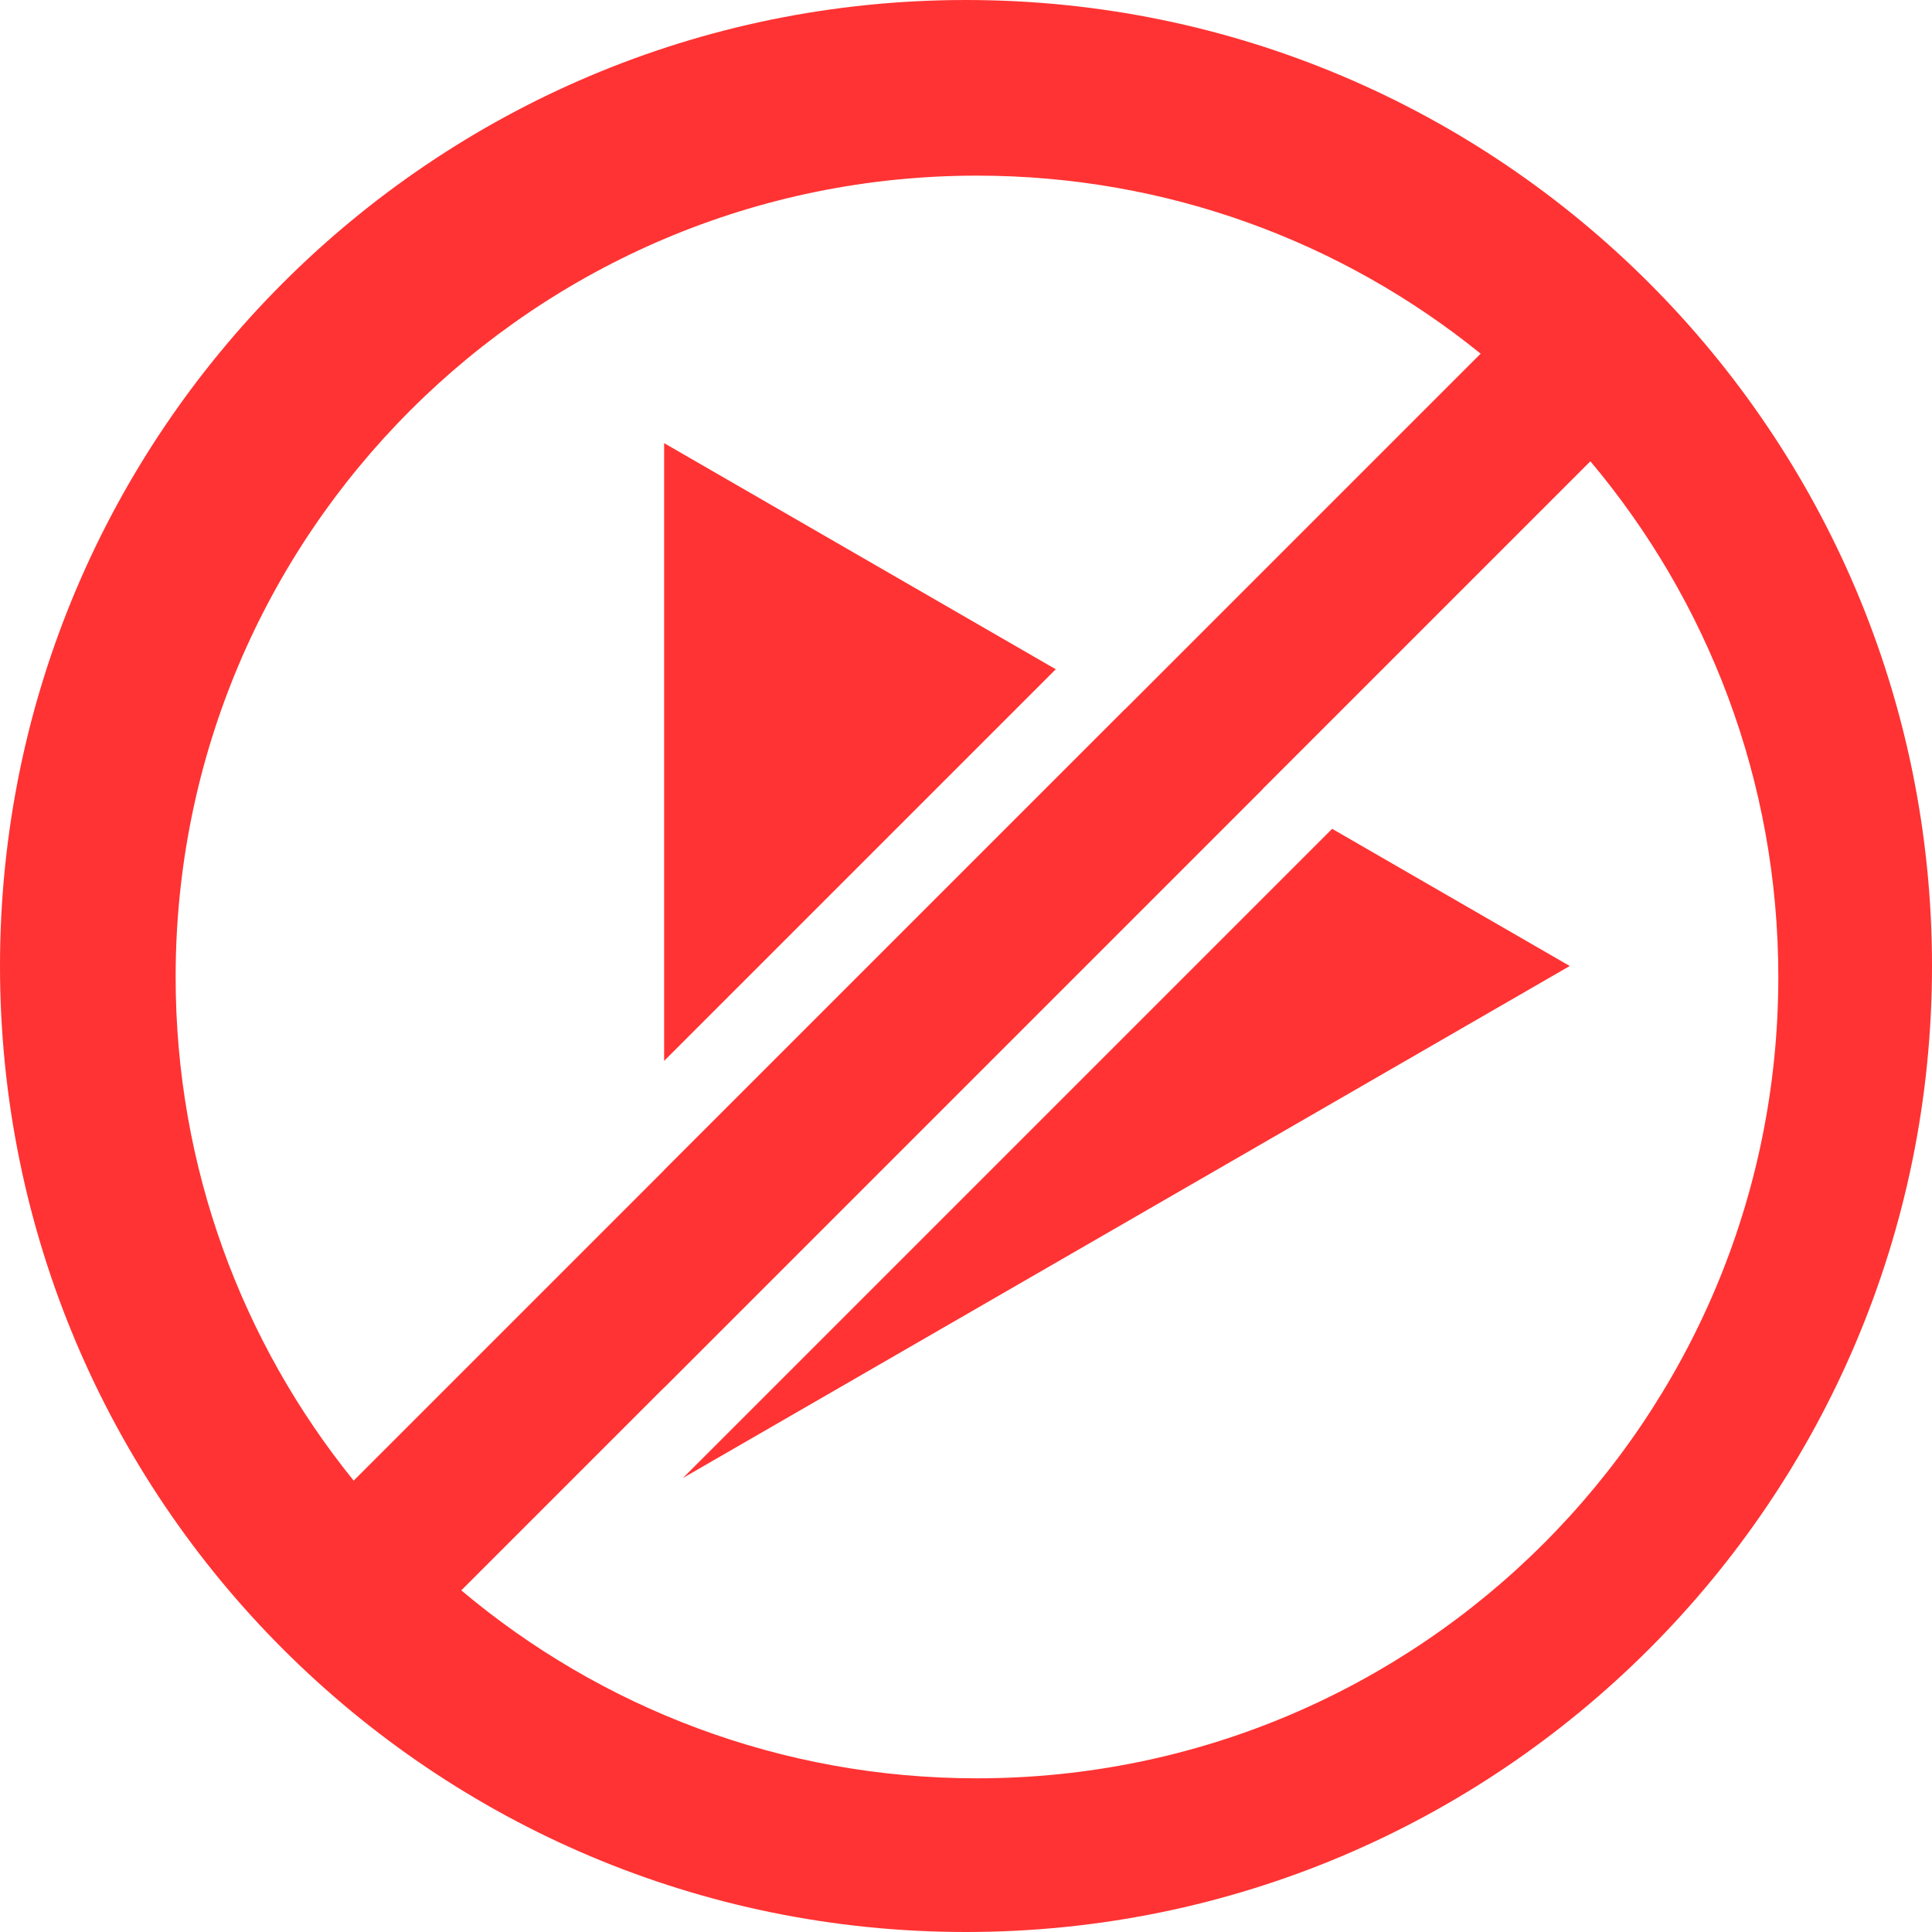
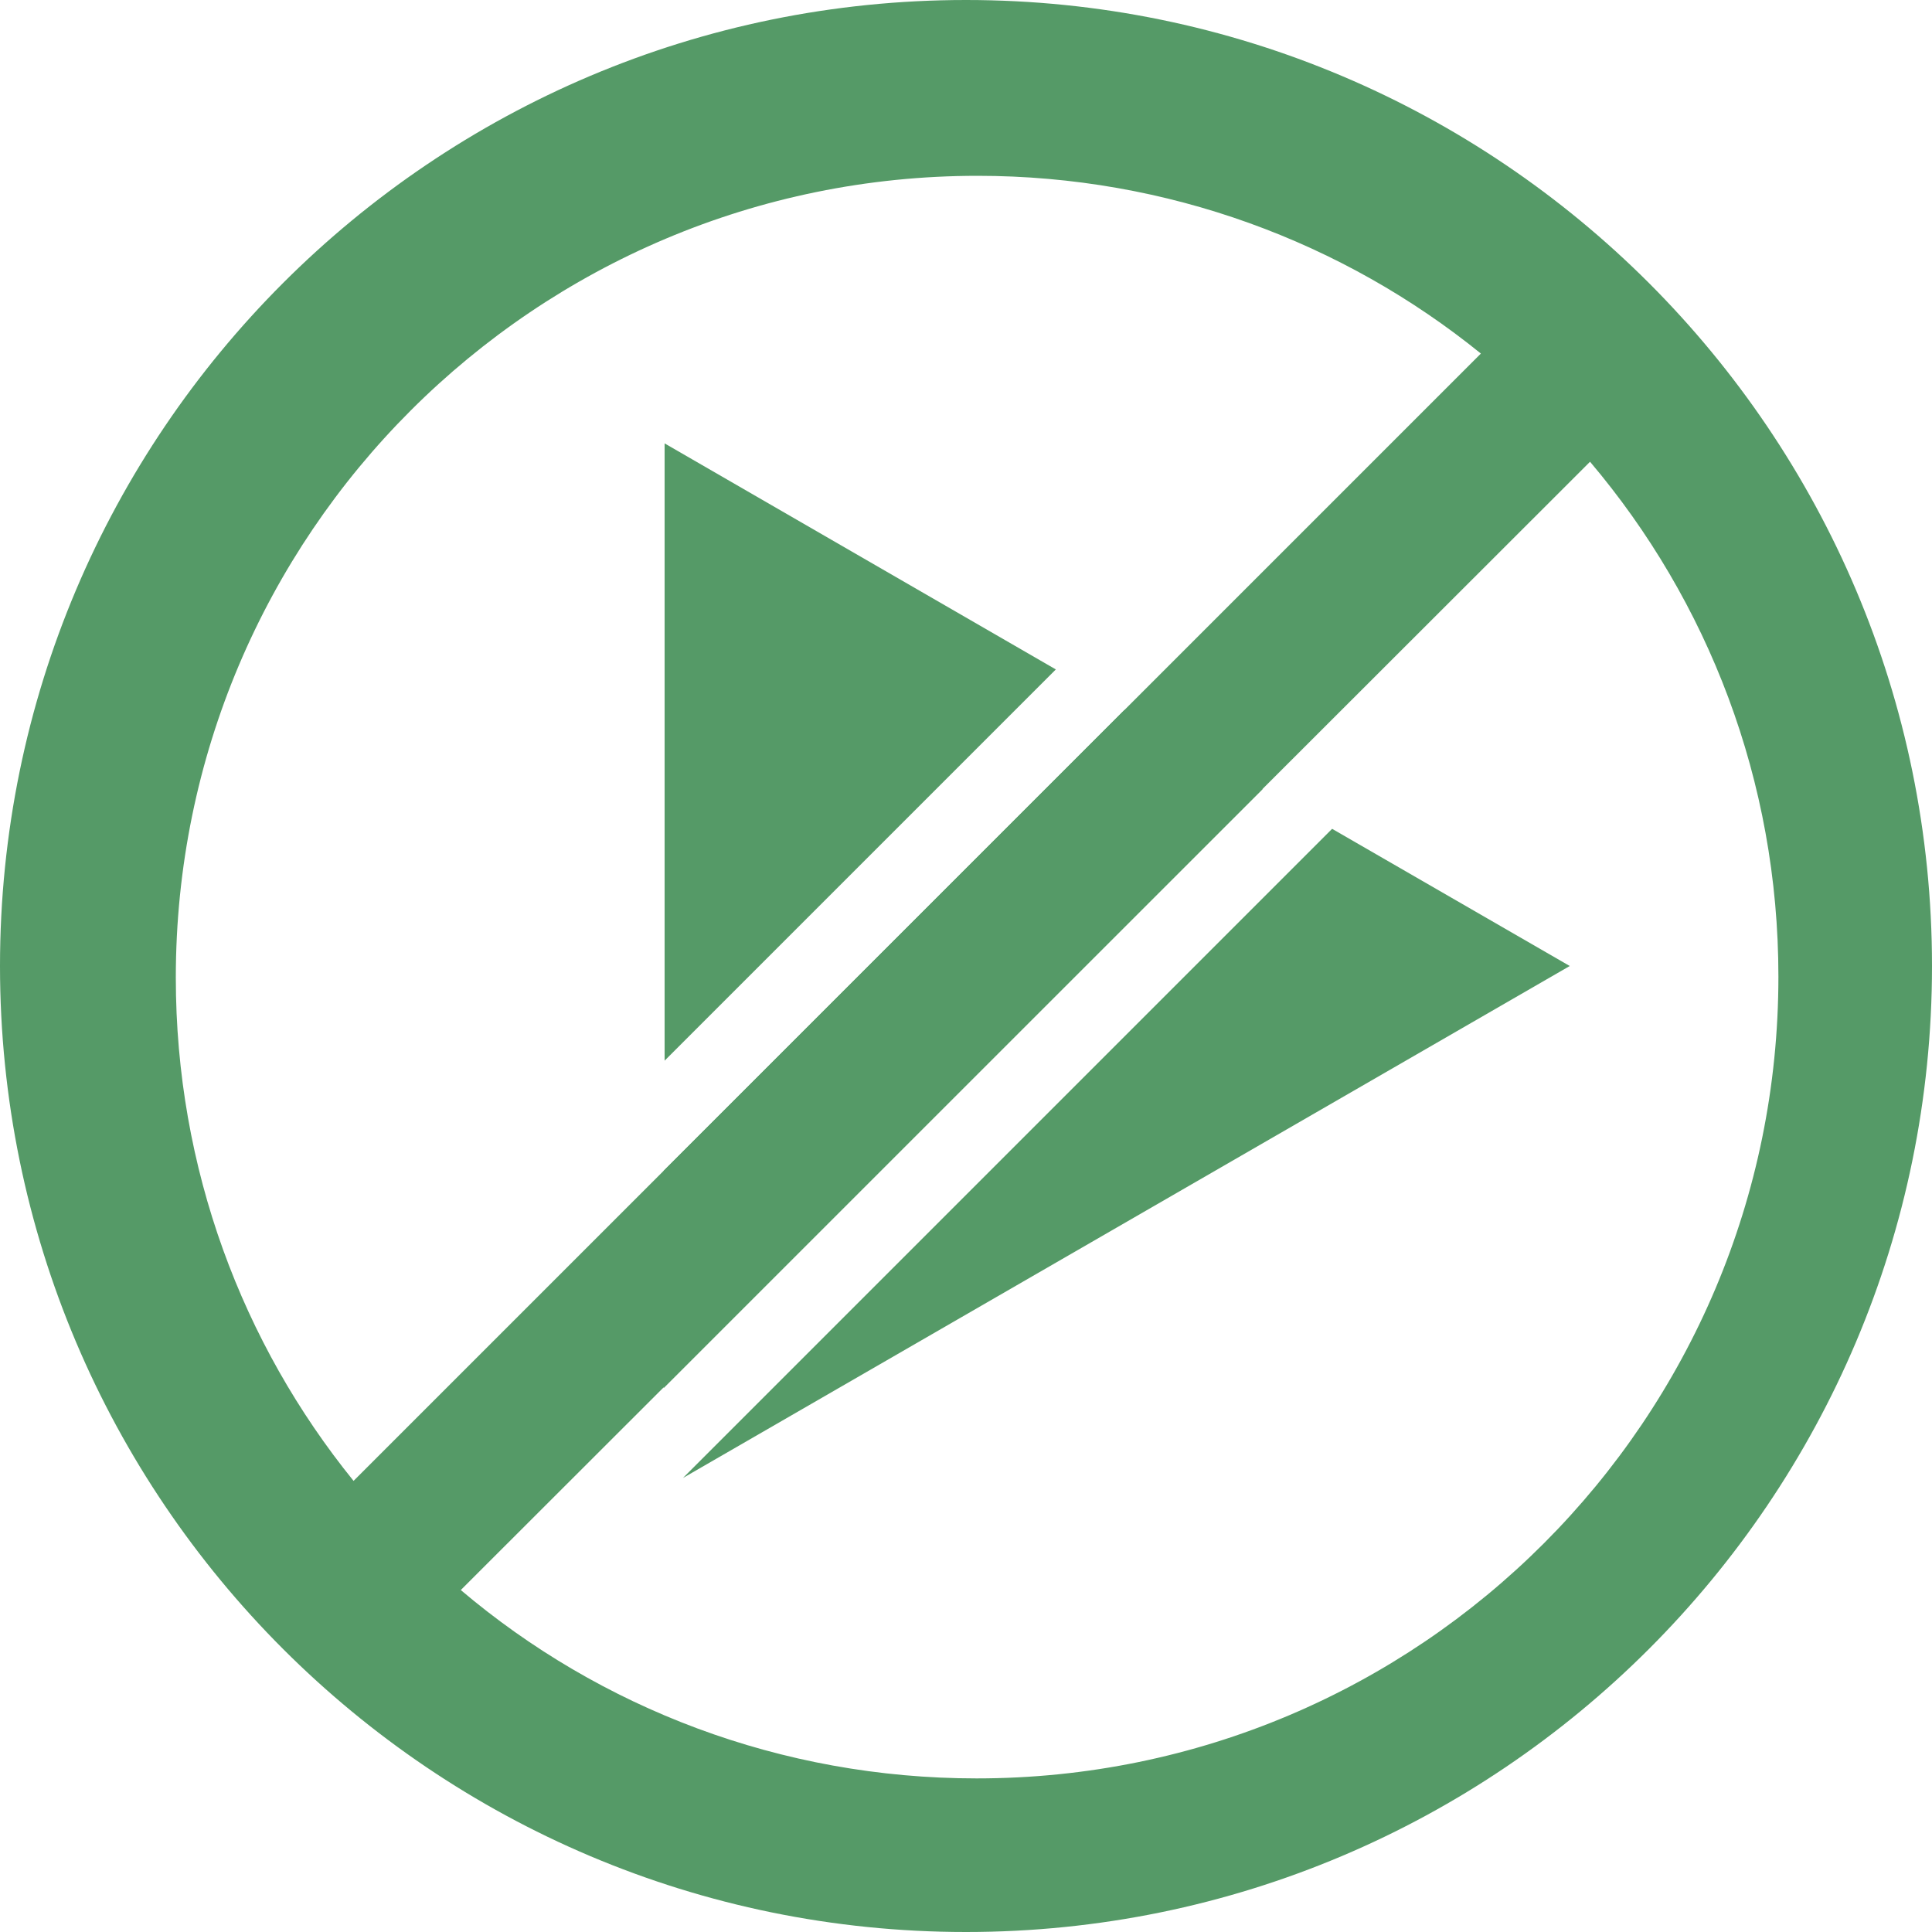
- <svg xmlns="http://www.w3.org/2000/svg" width="200" height="200" viewBox="0 0 200 200" fill="none">
-   <path fill-rule="evenodd" clip-rule="evenodd" d="M70.697 153.002L162.5 100L137.901 85.798L70.697 153.002ZM130.729 81.657L116.465 73.422L68.75 121.137V143.636L130.729 81.657ZM68.75 109.823L109.293 69.281L68.75 45.873V109.823Z" fill="#FF3333" />
-   <path fill-rule="evenodd" clip-rule="evenodd" d="M200 100C200 155.228 155.228 200 100 200C44.772 200 0 155.228 0 100C0 44.772 44.772 0 100 0C155.228 0 200 44.772 200 100ZM184.091 101.136C184.091 146.951 146.951 184.091 101.136 184.091C80.804 184.091 62.179 176.776 47.752 164.634L164.634 47.752C176.776 62.179 184.091 80.804 184.091 101.136ZM153.275 36.612C139.029 25.085 120.889 18.182 101.136 18.182C55.322 18.182 18.182 55.322 18.182 101.136C18.182 120.889 25.085 139.029 36.612 153.275L153.275 36.612Z" fill="#FF3333" />
+ <svg xmlns="http://www.w3.org/2000/svg" version="1.1" id="Layer_1" x="0px" y="0px" viewBox="0 0 200 200" style="enable-background:new 0 0 200 200;" xml:space="preserve">
+   <style type="text/css">
+ 	.st0{fill-rule:evenodd;clip-rule:evenodd;fill:#559A67;}
+ </style>
+   <path class="st0" d="M70.7,153l91.8-53l-24.6-14.2L70.7,153z M130.7,81.7l-14.3-8.2l-47.7,47.7v22.5L130.7,81.7z M68.8,109.8  l40.5-40.5L68.8,45.9V109.8z" />
+   <path class="st0" d="M200,100c0,55.2-44.8,100-100,100C44.8,200,0,155.2,0,100C0,44.8,44.8,0,100,0C155.2,0,200,44.8,200,100z   M184.1,101.1c0,45.8-37.1,83-83,83c-20.3,0-39-7.3-53.4-19.5L164.6,47.8C176.8,62.2,184.1,80.8,184.1,101.1z M153.3,36.6  c-14.2-11.5-32.4-18.4-52.1-18.4c-45.8,0-83,37.1-83,83c0,19.8,6.9,37.9,18.4,52.1L153.3,36.6z" />
</svg>
